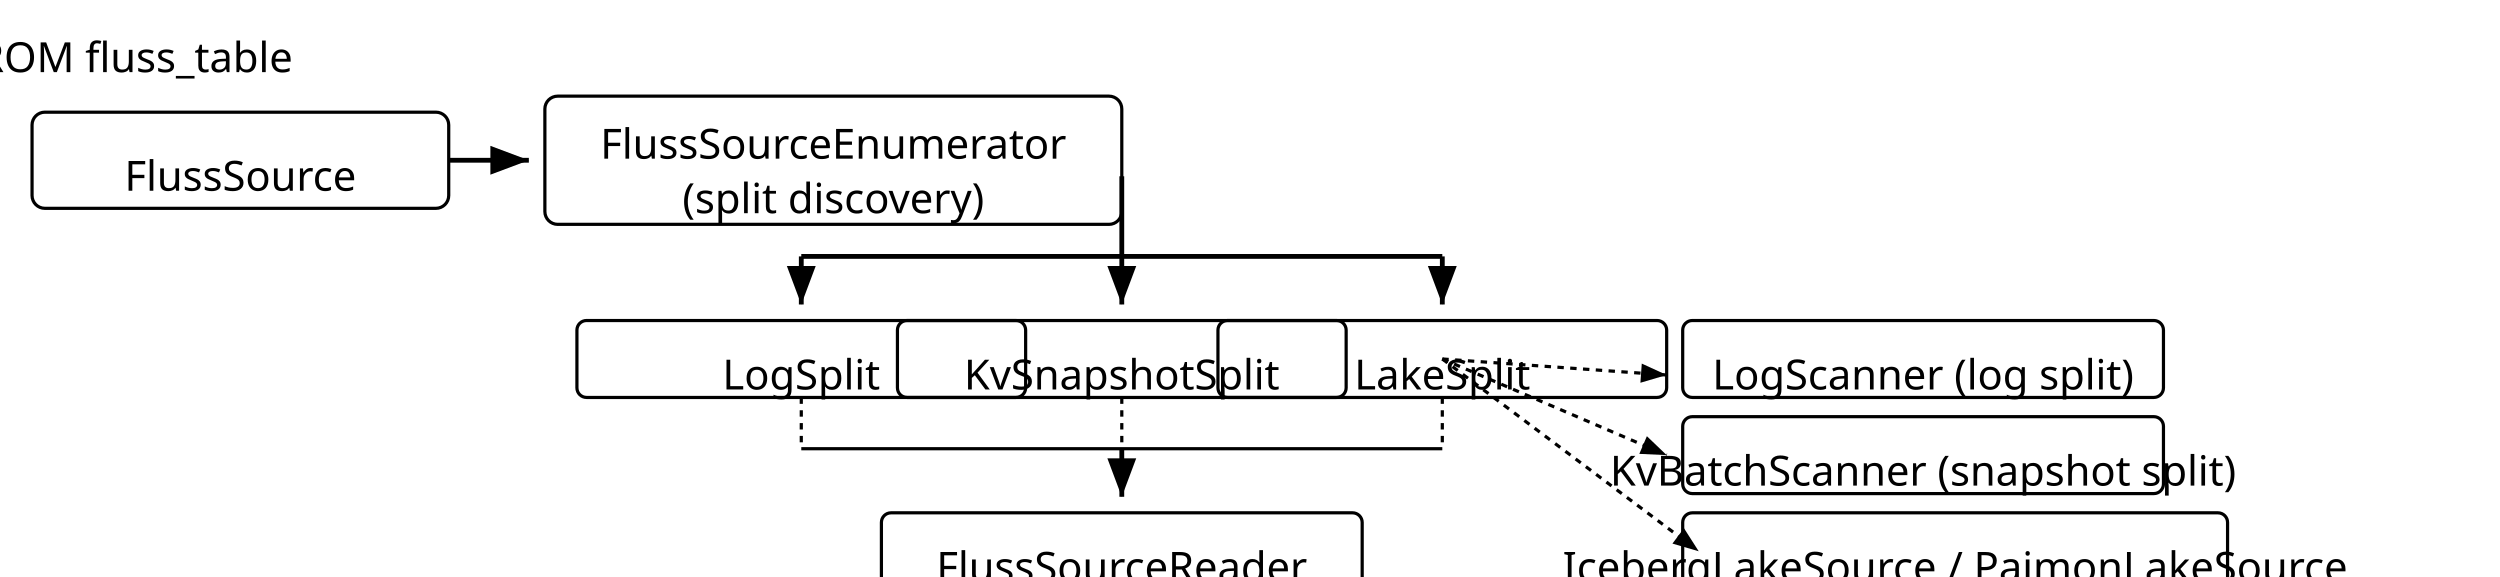
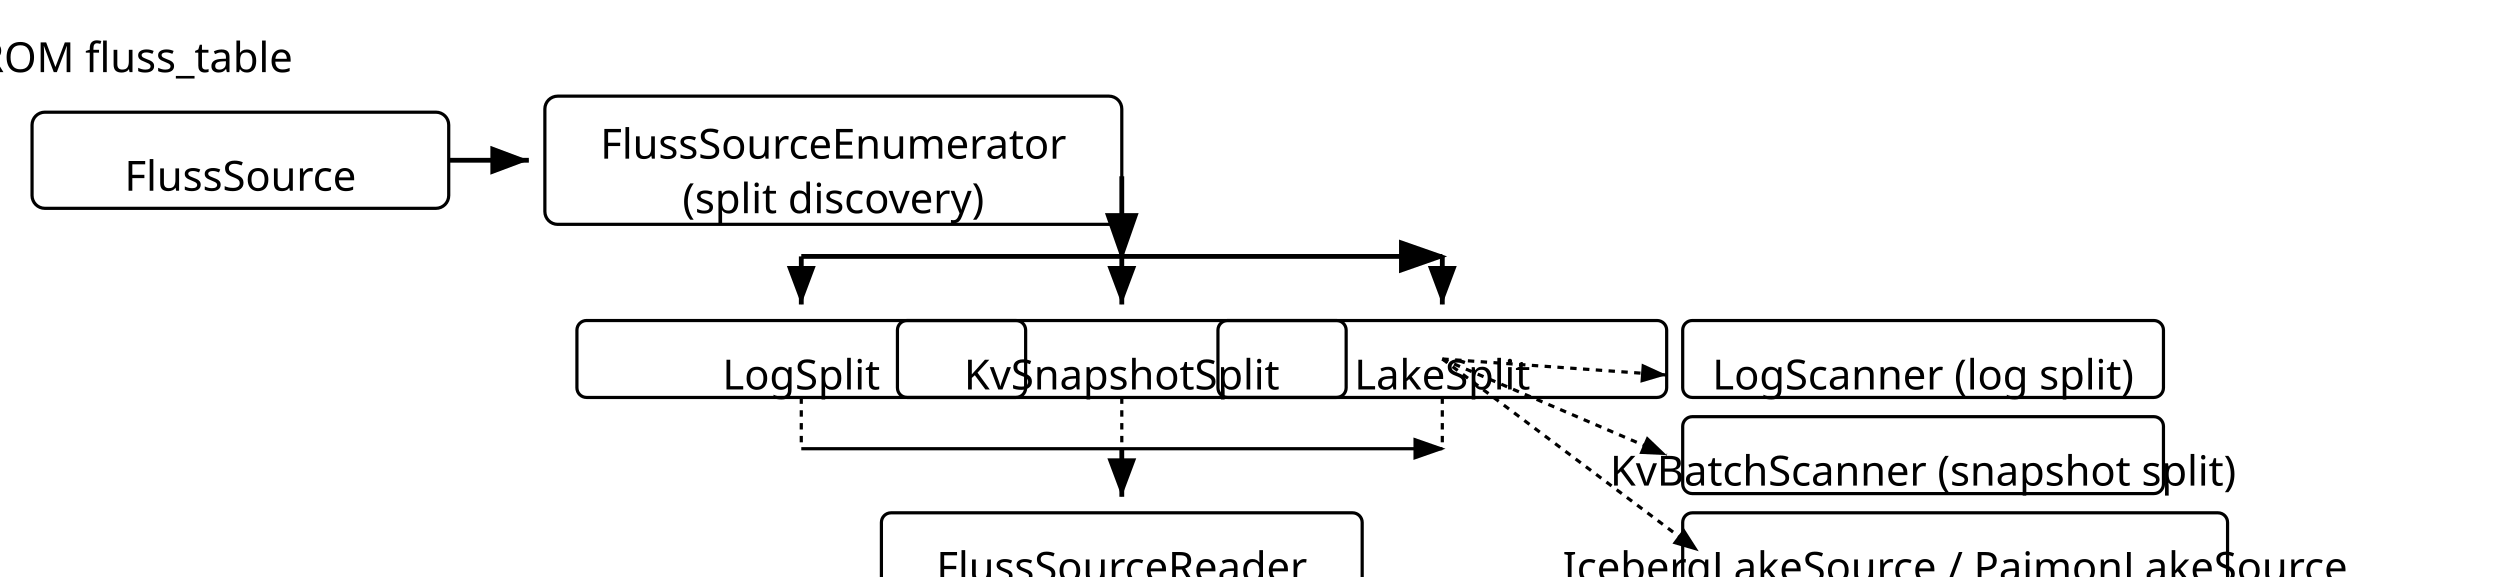
<svg xmlns="http://www.w3.org/2000/svg" viewBox="0 0 780 180" style="max-width:100%;height:auto">
  <defs>
    <marker id="a4" markerWidth="8" markerHeight="6" refX="8" refY="3" orient="auto">
      <path d="M0,0 L8,3 L0,6 Z" fill="currentColor" />
+     </marker>
+     <marker id="arrow-currentColor" markerWidth="10" markerHeight="7" refX="9" refY="3.5" orient="auto">
+       <polygon points="0 0, 10 3.5, 0 7" fill="currentColor" />
    </marker>
  </defs>
  <style>
    text { font-family: sans-serif; font-size: 13px; fill: currentColor; dominant-baseline: middle; text-anchor: middle; }
  </style>
  <text x="10" y="18" font-size="12" text-anchor="start">SELECT * FROM fluss_table</text>
  <rect x="10" y="35" width="130" height="30" rx="4" fill="transparent" stroke="currentColor" />
  <text x="75" y="55" font-size="12">FlussSource</text>
  <line x1="140" y1="50" x2="165" y2="50" stroke="currentColor" stroke-width="1.5" marker-end="url(#a4)" />
  <rect x="170" y="30" width="180" height="40" rx="4" fill="transparent" stroke="currentColor" />
  <text x="260" y="45" font-size="12">FlussSourceEnumerator</text>
  <text x="260" y="62" font-size="11">(split discovery)</text>
-   <line x1="350" y1="55" x2="350" y2="80" stroke="currentColor" stroke-width="1.5" />
-   <line x1="250" y1="80" x2="450" y2="80" stroke="currentColor" stroke-width="1.5" />
+   <line x1="350" y1="55" x2="350" y2="80" stroke="currentColor" stroke-width="1.5" marker-end="url(#arrow-currentColor)" />
+   <line x1="250" y1="80" x2="450" y2="80" stroke="currentColor" stroke-width="1.5" marker-end="url(#arrow-currentColor)" />
  <line x1="250" y1="80" x2="250" y2="95" stroke="currentColor" stroke-width="1.5" marker-end="url(#a4)" />
  <rect x="180" y="100" width="140" height="24" rx="3" fill="transparent" stroke="currentColor" />
  <text x="250" y="117" font-size="12">LogSplit</text>
  <line x1="350" y1="80" x2="350" y2="95" stroke="currentColor" stroke-width="1.5" marker-end="url(#a4)" />
  <rect x="280" y="100" width="140" height="24" rx="3" fill="transparent" stroke="currentColor" />
  <text x="350" y="117" font-size="12">KvSnapshotSplit</text>
  <line x1="450" y1="80" x2="450" y2="95" stroke="currentColor" stroke-width="1.5" marker-end="url(#a4)" />
  <rect x="380" y="100" width="140" height="24" rx="3" fill="transparent" stroke="currentColor" />
  <text x="450" y="117" font-size="12">LakeSplit</text>
  <line x1="250" y1="124" x2="250" y2="140" stroke="currentColor" stroke-width="1" stroke-dasharray="2,2" />
  <line x1="350" y1="124" x2="350" y2="140" stroke="currentColor" stroke-width="1" stroke-dasharray="2,2" />
  <line x1="450" y1="124" x2="450" y2="140" stroke="currentColor" stroke-width="1" stroke-dasharray="2,2" />
-   <line x1="250" y1="140" x2="450" y2="140" stroke="currentColor" stroke-width="1" />
+   <line x1="250" y1="140" x2="450" y2="140" stroke="currentColor" stroke-width="1" marker-end="url(#arrow-currentColor)" />
  <line x1="350" y1="140" x2="350" y2="155" stroke="currentColor" stroke-width="1.5" marker-end="url(#a4)" />
  <rect x="275" y="160" width="150" height="24" rx="3" fill="transparent" stroke="currentColor" />
  <text x="350" y="177" font-size="12">FlussSourceReader</text>
  <text x="350" y="192" font-size="11">→ FlussSplitReader</text>
  <rect x="525" y="100" width="150" height="24" rx="3" fill="transparent" stroke="currentColor" />
  <text x="600" y="117" font-size="11">LogScanner (log split)</text>
  <rect x="525" y="130" width="150" height="24" rx="3" fill="transparent" stroke="currentColor" />
  <text x="600" y="147" font-size="11">KvBatchScanner (snapshot split)</text>
  <rect x="525" y="160" width="170" height="24" rx="3" fill="transparent" stroke="currentColor" />
  <text x="610" y="177" font-size="11">IcebergLakeSource / PaimonLakeSource</text>
  <text x="610" y="192" font-size="10" opacity="0.7">(lake split)</text>
  <line x1="450" y1="112" x2="520" y2="117" stroke="currentColor" stroke-width="1" stroke-dasharray="2,2" marker-end="url(#a4)" />
  <line x1="450" y1="112" x2="520" y2="142" stroke="currentColor" stroke-width="1" stroke-dasharray="2,2" marker-end="url(#a4)" />
  <line x1="450" y1="112" x2="530" y2="172" stroke="currentColor" stroke-width="1" stroke-dasharray="2,2" marker-end="url(#a4)" />
</svg>
